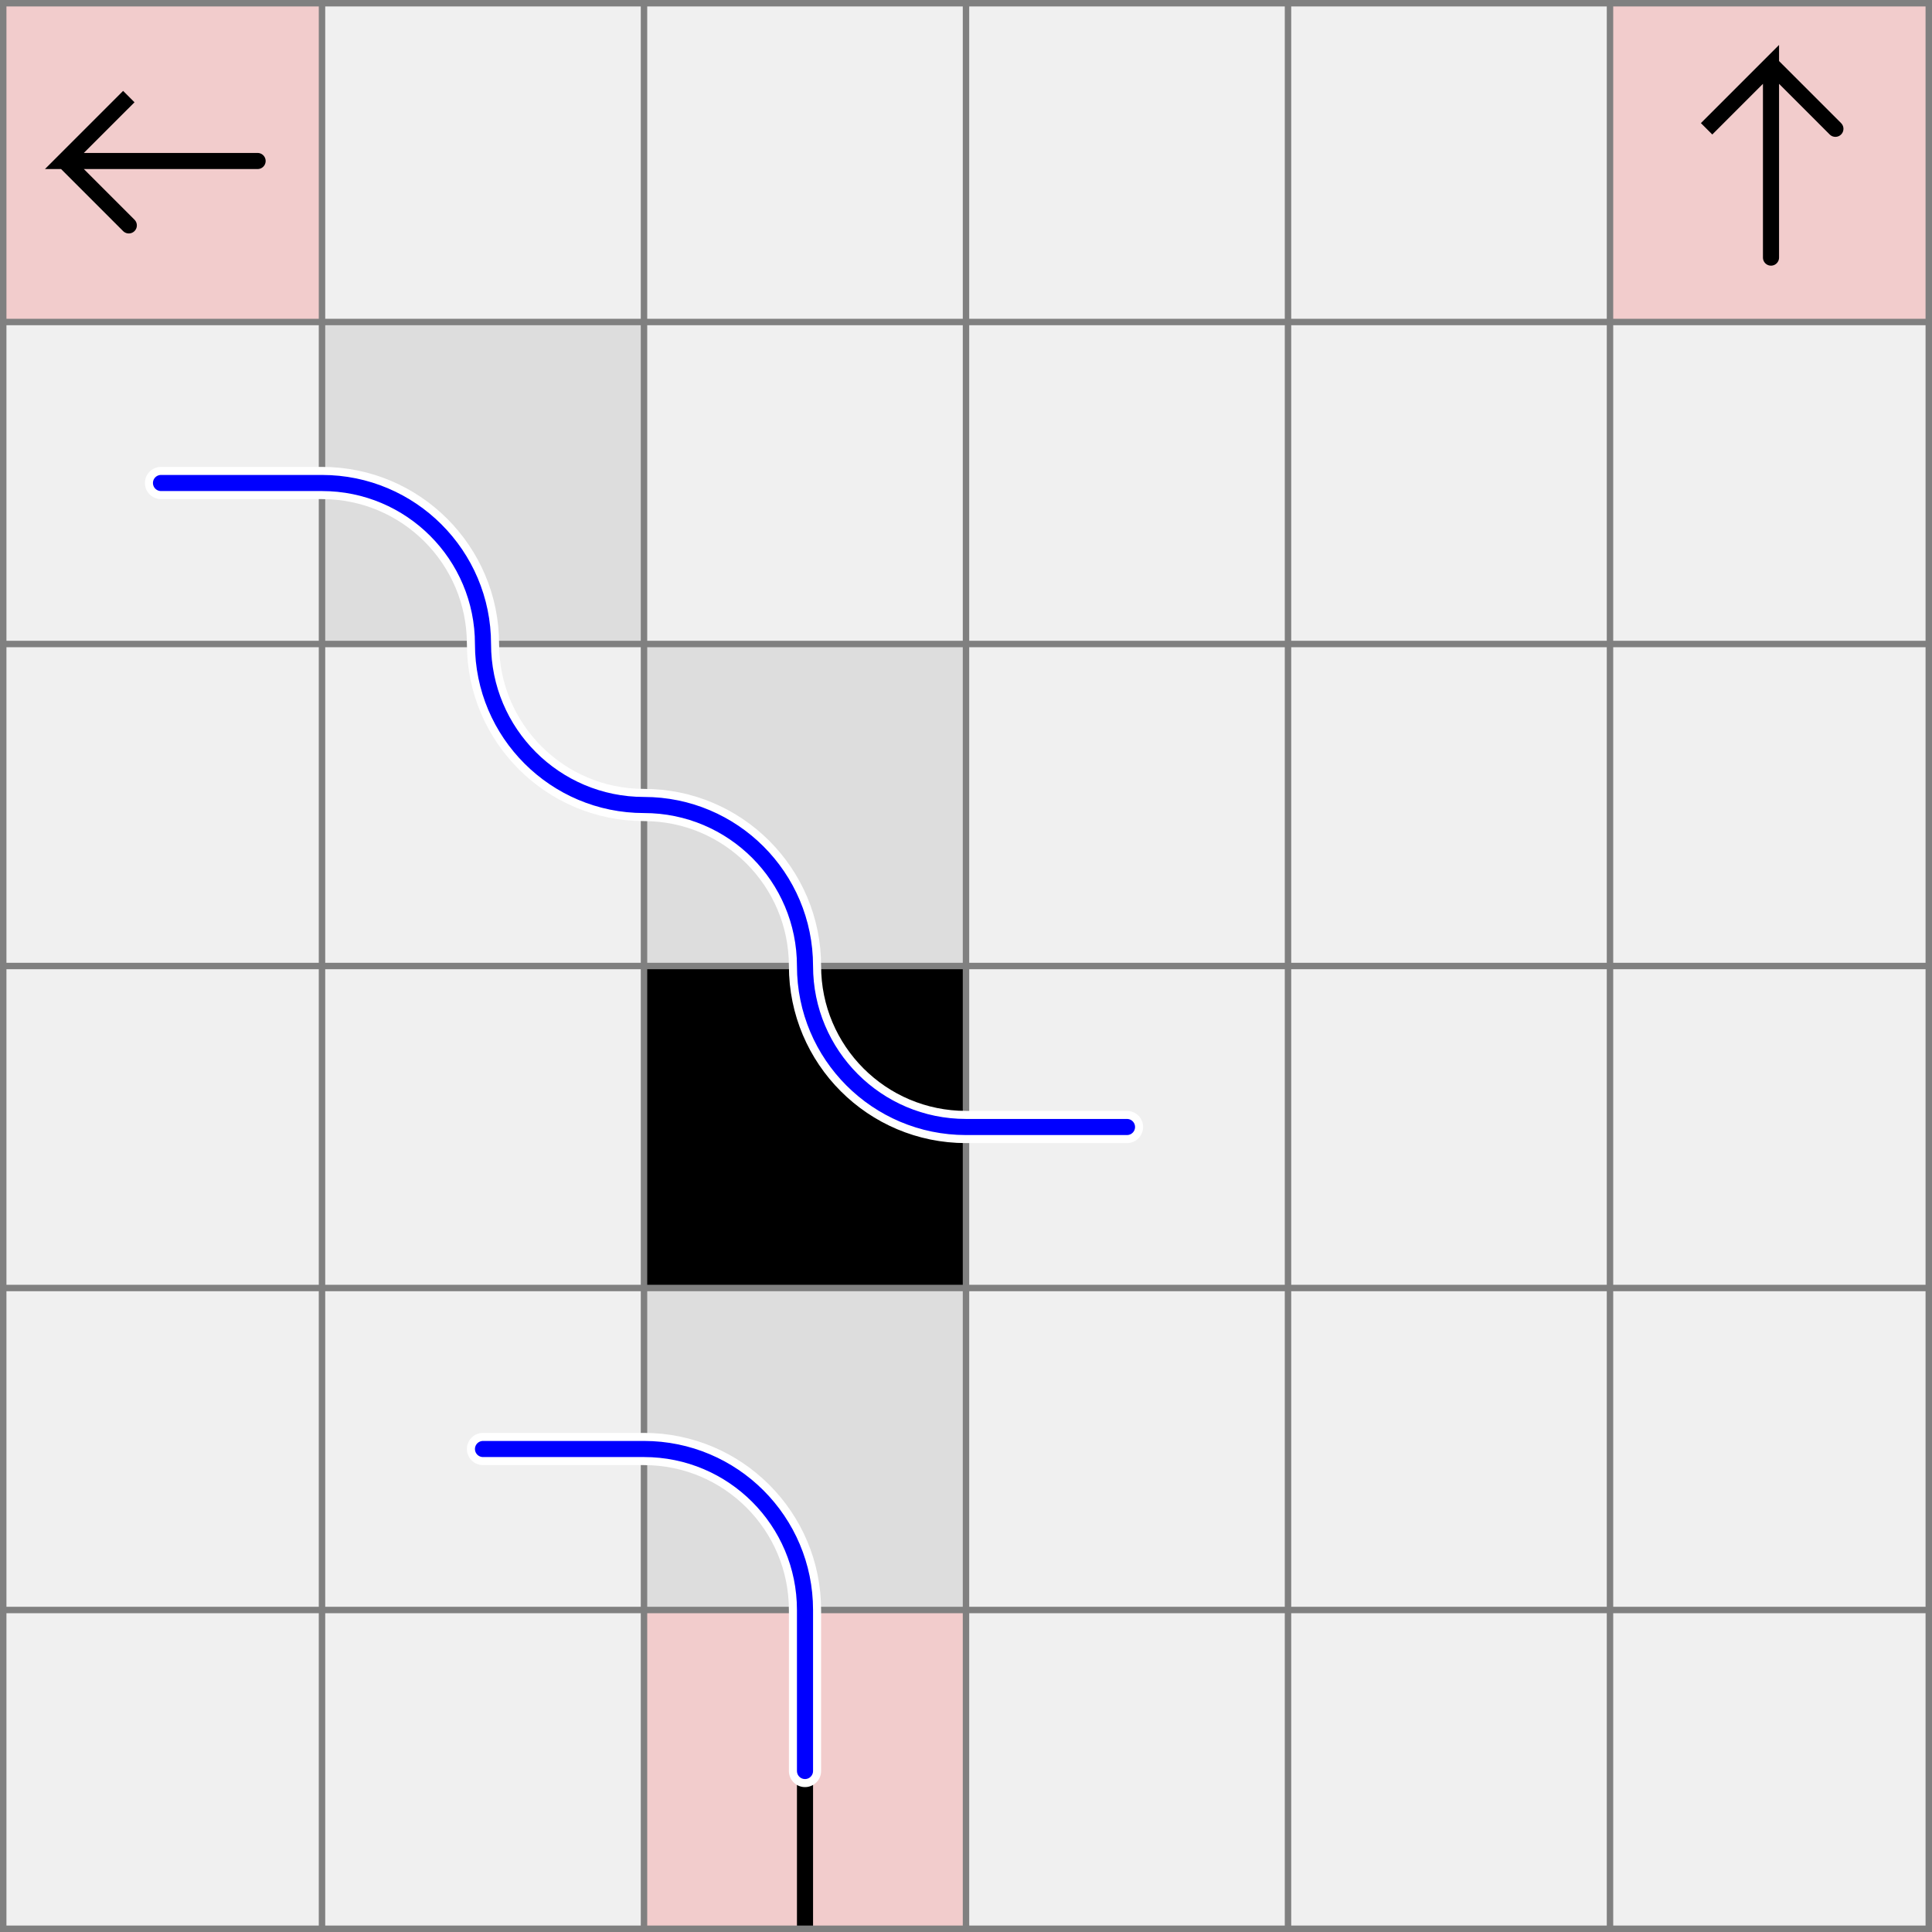
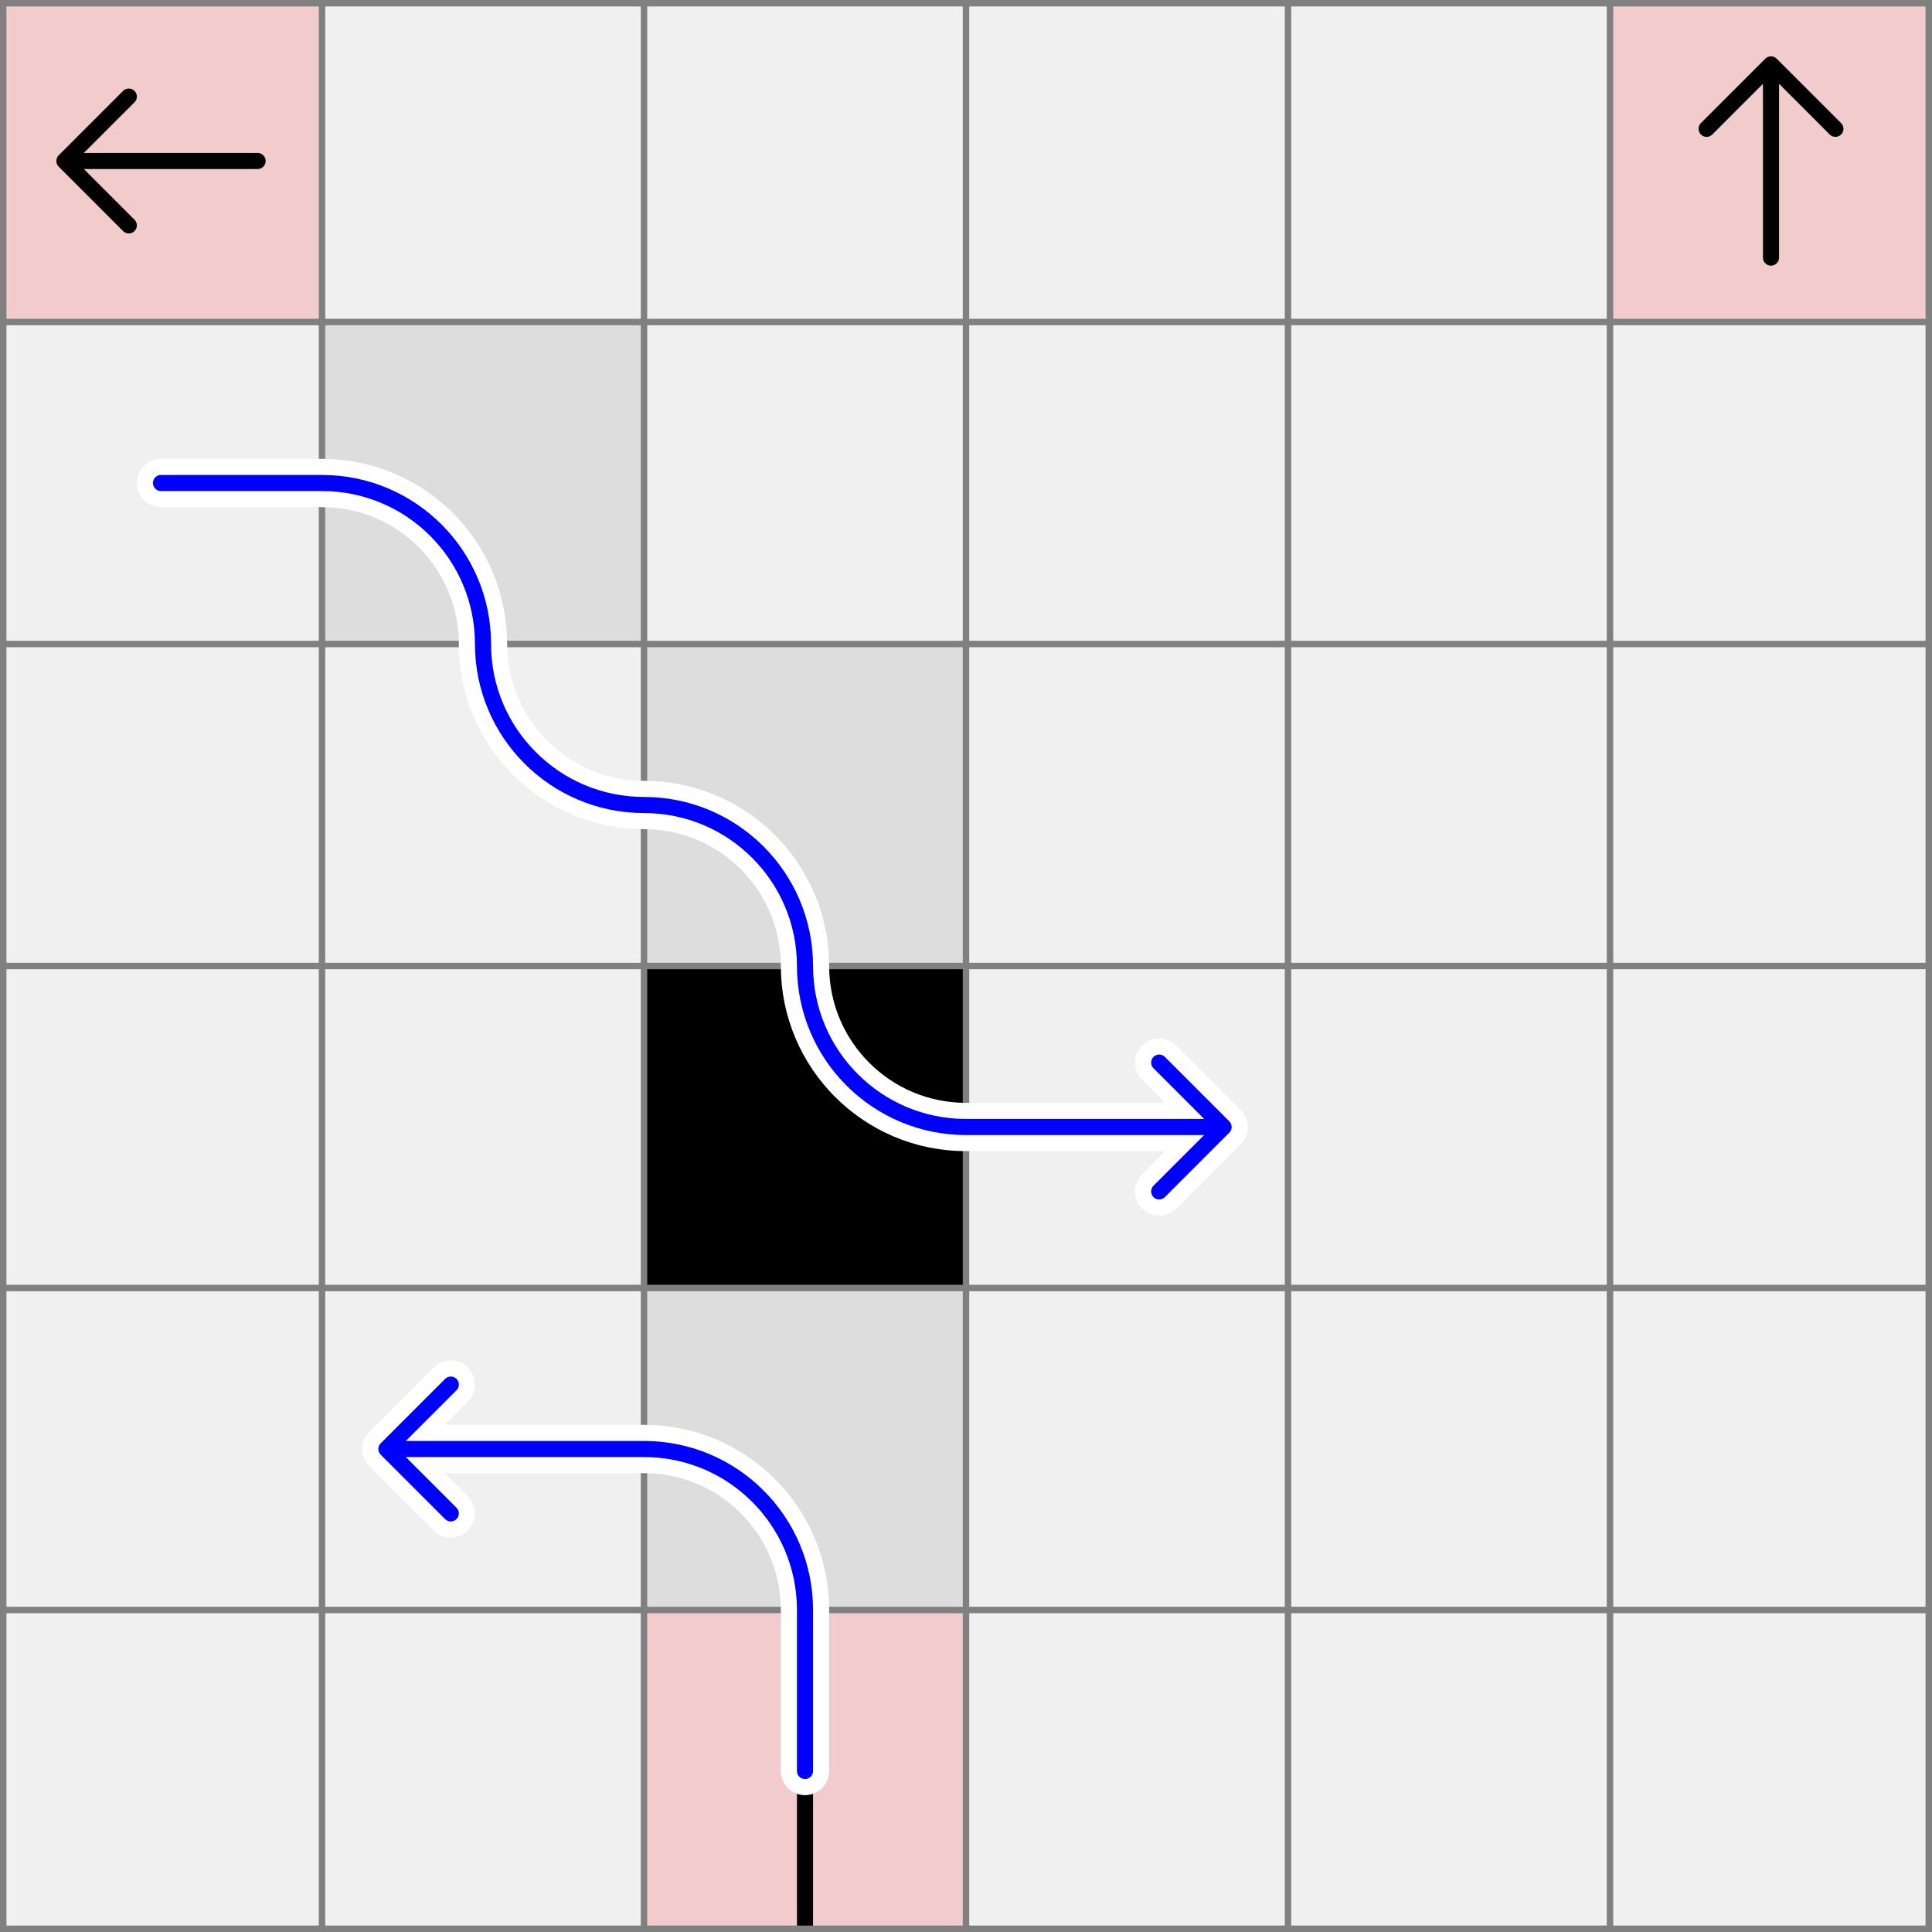
<svg xmlns="http://www.w3.org/2000/svg" viewBox="0 0 6 6">
  <style>
		svg { background-color: white; }
	</style>
  <path d="M 2 5 h 1 v 1 h -1 z" fill="#ff0000" fill-opacity="0.15" />
  <path d="M 2.5 6 v -0.5" fill="white" fill-opacity="0" stroke="black" stroke-width="0.05" stroke-linecap="round" />
  <path d="M 2 6 h 1 v 1 h -1 z" fill="#ff0000" fill-opacity="0.15" />
  <path d="M 2.5 6 v 0.5" fill="white" fill-opacity="0" stroke="black" stroke-width="0.05" stroke-linecap="round" />
  <path d="M 2 4 h 1 v 1 h -1 z" fill="#dddddd" fill-opacity="1" />
  <path d="M 2 3 h 1 v 1 h -1 z" fill="#000000" fill-opacity="1" />
  <path d="M 2 2 h 1 v 1 h -1 z" fill="#dddddd" fill-opacity="1" />
  <path d="M 1 1 h 1 v 1 h -1 z" fill="#dddddd" fill-opacity="1" />
  <path d="M 0 0 h 1 v 1 h -1 z" fill="#ff0000" fill-opacity="0.15" />
-   <path d="M 0.8 0.5 h -0.6 l 0.2 -0.2 l -0.2 0.2 l 0.2 0.2" fill="white" fill-opacity="0" stroke="black" stroke-width="0.05" stroke-linecap="round" />
+   <path d="M 0.8 0.5 h -0.6 m 0.2 -0.2 l -0.2 0.2 m 0 0 l 0.2 0.2" fill="white" fill-opacity="0" stroke="black" stroke-width="0.05" stroke-linecap="round" />
  <path d="M 5 0 h 1 v 1 h -1 z" fill="#ff0000" fill-opacity="0.15" />
-   <path d="M 5.5 0.8 v -0.6 l -0.2 0.2 l 0.2 -0.2 l 0.2 0.2" fill="white" fill-opacity="0" stroke="black" stroke-width="0.05" stroke-linecap="round" />
+   <path d="M 5.5 0.8 v -0.6 m -0.2 0.2 l 0.2 -0.2 m 0 0 l 0.2 0.2" fill="white" fill-opacity="0" stroke="black" stroke-width="0.05" stroke-linecap="round" />
  <path fill="transparent" stroke="gray" stroke-width="0.02" d="M 0.01 0 v 6" />
  <path fill="transparent" stroke="gray" stroke-width="0.02" d="M 1 0 v 6" />
  <path fill="transparent" stroke="gray" stroke-width="0.02" d="M 2 0 v 6" />
  <path fill="transparent" stroke="gray" stroke-width="0.02" d="M 3 0 v 6" />
  <path fill="transparent" stroke="gray" stroke-width="0.02" d="M 4 0 v 6" />
  <path fill="transparent" stroke="gray" stroke-width="0.02" d="M 5 0 v 6" />
  <path fill="transparent" stroke="gray" stroke-width="0.02" d="M 5.99 0 v 6" />
  <path fill="transparent" stroke="gray" stroke-width="0.02" d="M 0 0.01 h 6" />
  <path fill="transparent" stroke="gray" stroke-width="0.02" d="M 0 1 h 6" />
  <path fill="transparent" stroke="gray" stroke-width="0.02" d="M 0 2 h 6" />
  <path fill="transparent" stroke="gray" stroke-width="0.02" d="M 0 3 h 6" />
  <path fill="transparent" stroke="gray" stroke-width="0.02" d="M 0 4 h 6" />
  <path fill="transparent" stroke="gray" stroke-width="0.02" d="M 0 5 h 6" />
  <path fill="transparent" stroke="gray" stroke-width="0.02" d="M 0 5.99 h 6" />
-   <path d="M 0.5 1.5 L 1 1.5 A 0.5 0.5 0 0 1 1.5 2 A 0.5 0.5 0 0 0 2 2.5 A 0.5 0.5 0 0 1 2.5 3 A 0.5 0.5 0 0 0 3 3.5 L 3.5 3.5 " fill="white" fill-opacity="0" stroke="white" stroke-width="0.1" stroke-linecap="round" />
-   <path d="M 0.5 1.5 L 1 1.5 A 0.5 0.5 0 0 1 1.5 2 A 0.5 0.5 0 0 0 2 2.5 A 0.5 0.5 0 0 1 2.5 3 A 0.5 0.5 0 0 0 3 3.5 L 3.5 3.5 " fill="white" fill-opacity="0" stroke="blue" stroke-width="0.05" stroke-linecap="round" />
-   <path d="M 2.5 5.5 L 2.5 5 A 0.5 0.5 0 0 0 2 4.5 L 1.5 4.5 " fill="white" fill-opacity="0" stroke="white" stroke-width="0.1" stroke-linecap="round" />
-   <path d="M 2.5 5.5 L 2.5 5 A 0.5 0.5 0 0 0 2 4.5 L 1.5 4.5 " fill="white" fill-opacity="0" stroke="blue" stroke-width="0.05" stroke-linecap="round" />
+   <path d="M 2.5 5.5 L 2.5 5 A 0.5 0.5 0 0 0 2 4.5 L 1.5 4.5 l -0.3 0 m 0.2 -0.2 l -0.2 0.2 m 0 0 l 0.2 0.2 " fill="white" fill-opacity="0" stroke="white" stroke-width="0.15" stroke-linecap="round" />
+   <path d="M 2.5 5.5 L 2.5 5 A 0.5 0.5 0 0 0 2 4.5 L 1.5 4.5 l -0.3 0 m 0.2 -0.2 l -0.2 0.2 m 0 0 l 0.2 0.2 " fill="white" fill-opacity="0" stroke="blue" stroke-width="0.05" stroke-linecap="round" />
+   <path d="M 0.5 1.5 L 1 1.5 A 0.5 0.5 0 0 1 1.5 2 A 0.5 0.5 0 0 0 2 2.5 A 0.5 0.5 0 0 1 2.5 3 A 0.5 0.5 0 0 0 3 3.5 L 3.5 3.5 l 0.3 0 m -0.2 -0.2 l 0.2 0.2 m 0 0 l -0.2 0.2 " fill="white" fill-opacity="0" stroke="white" stroke-width="0.15" stroke-linecap="round" />
+   <path d="M 0.5 1.5 L 1 1.5 A 0.5 0.5 0 0 1 1.5 2 A 0.5 0.5 0 0 0 2 2.5 A 0.5 0.5 0 0 1 2.5 3 A 0.5 0.5 0 0 0 3 3.5 L 3.5 3.5 l 0.3 0 m -0.2 -0.2 l 0.2 0.2 m 0 0 l -0.2 0.2 " fill="white" fill-opacity="0" stroke="blue" stroke-width="0.05" stroke-linecap="round" />
</svg>
